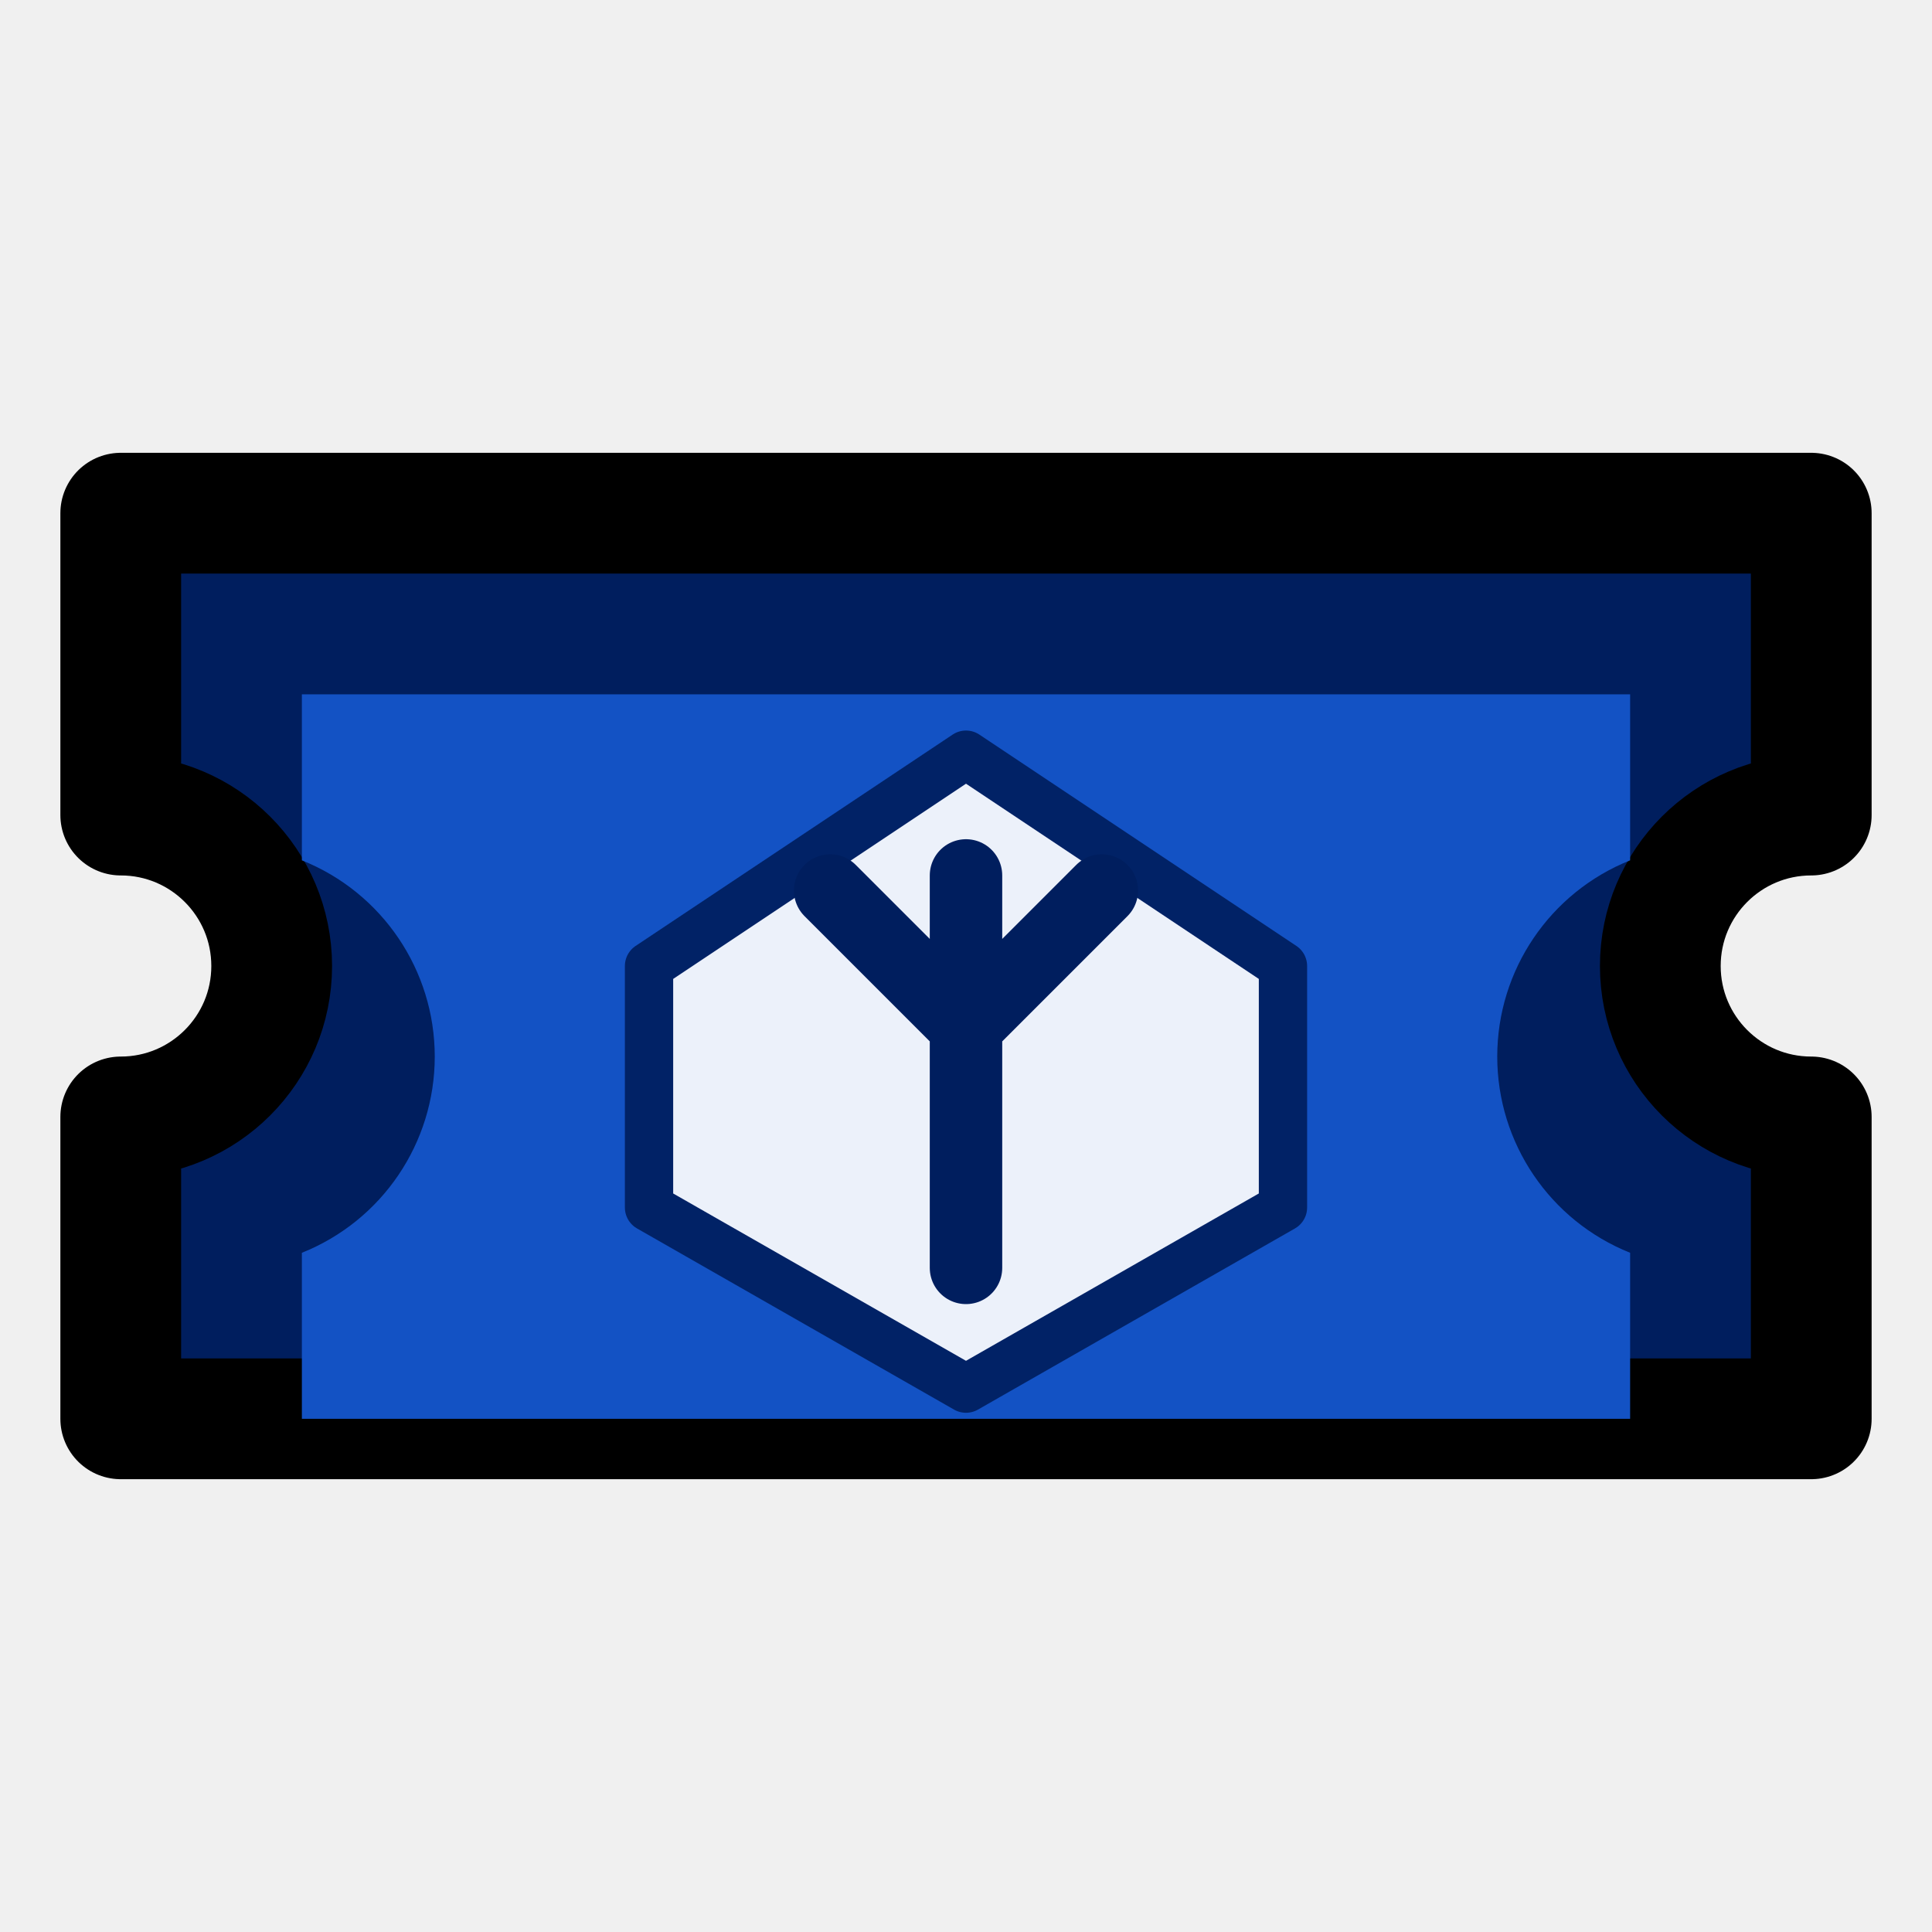
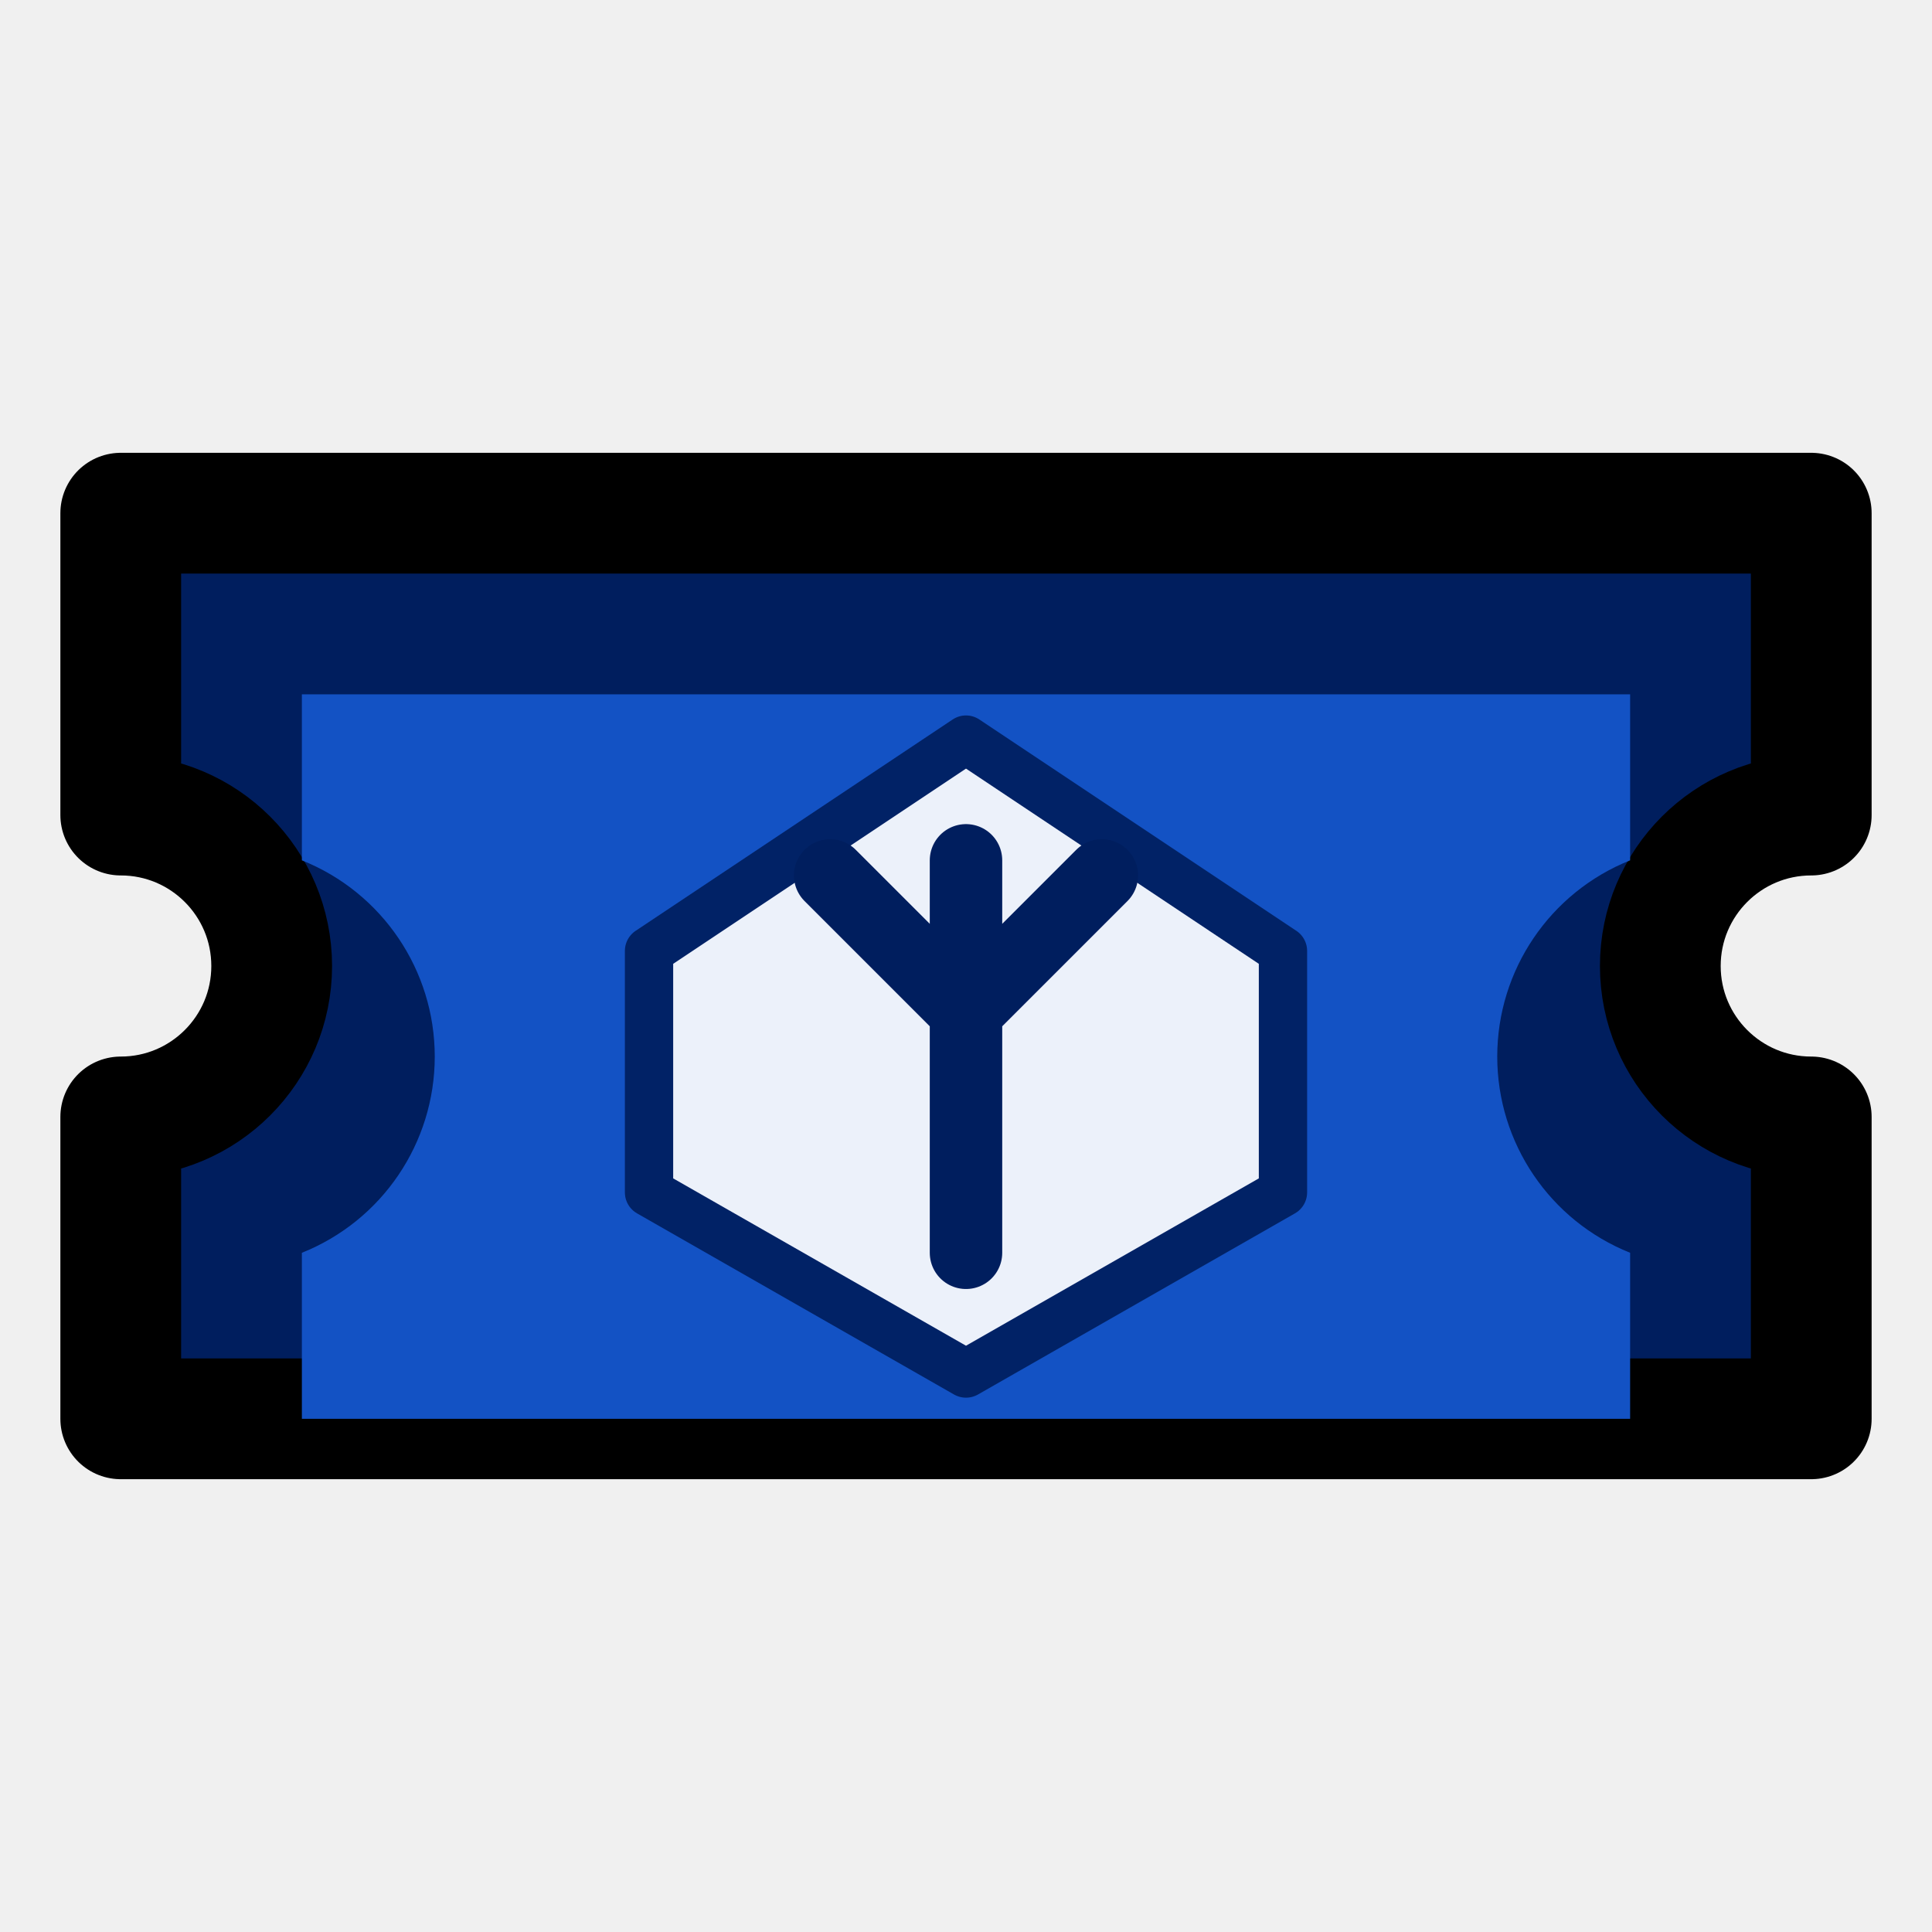
<svg xmlns="http://www.w3.org/2000/svg" viewBox="0 0 64 64" width="64" height="64" shape-rendering="geometricPrecision">
  <path d="M4 17h56v10a5 5 0 0 0 0 10v10H4V37a5 5 0 0 0 0-10z" fill="#001E5E" stroke="#000" stroke-width="4" stroke-linejoin="round" />
  <path d="M10 23h44v5.5a7 7 0 0 0 0 13V47H10v-5.5a7 7 0 0 0 0-13z" fill="#1352C4" />
-   <path d="M32 25l10.5 7v8l-10.5 6-10.5-6v-8z" fill="#FFFFFF" opacity=".92" stroke="#001E5E" stroke-width="1.6" stroke-linejoin="round" />
-   <path d="M32 29v13M32 34l-4.5-4.5M32 34l4.5-4.5" stroke="#001E5E" stroke-width="2.4" stroke-linecap="round" stroke-linejoin="round" fill="none" />
+   <path d="M32 24.5l10.5 7v8l-10.5 6-10.5-6v-8z" fill="#FFFFFF" opacity=".92" stroke="#001E5E" stroke-width="1.6" stroke-linejoin="round" />
+   <path d="M32 28.5v13M32 33.5l-4.5-4.5M32 33.5l4.5-4.5" stroke="#001E5E" stroke-width="2.4" stroke-linecap="round" stroke-linejoin="round" fill="none" />
</svg>
